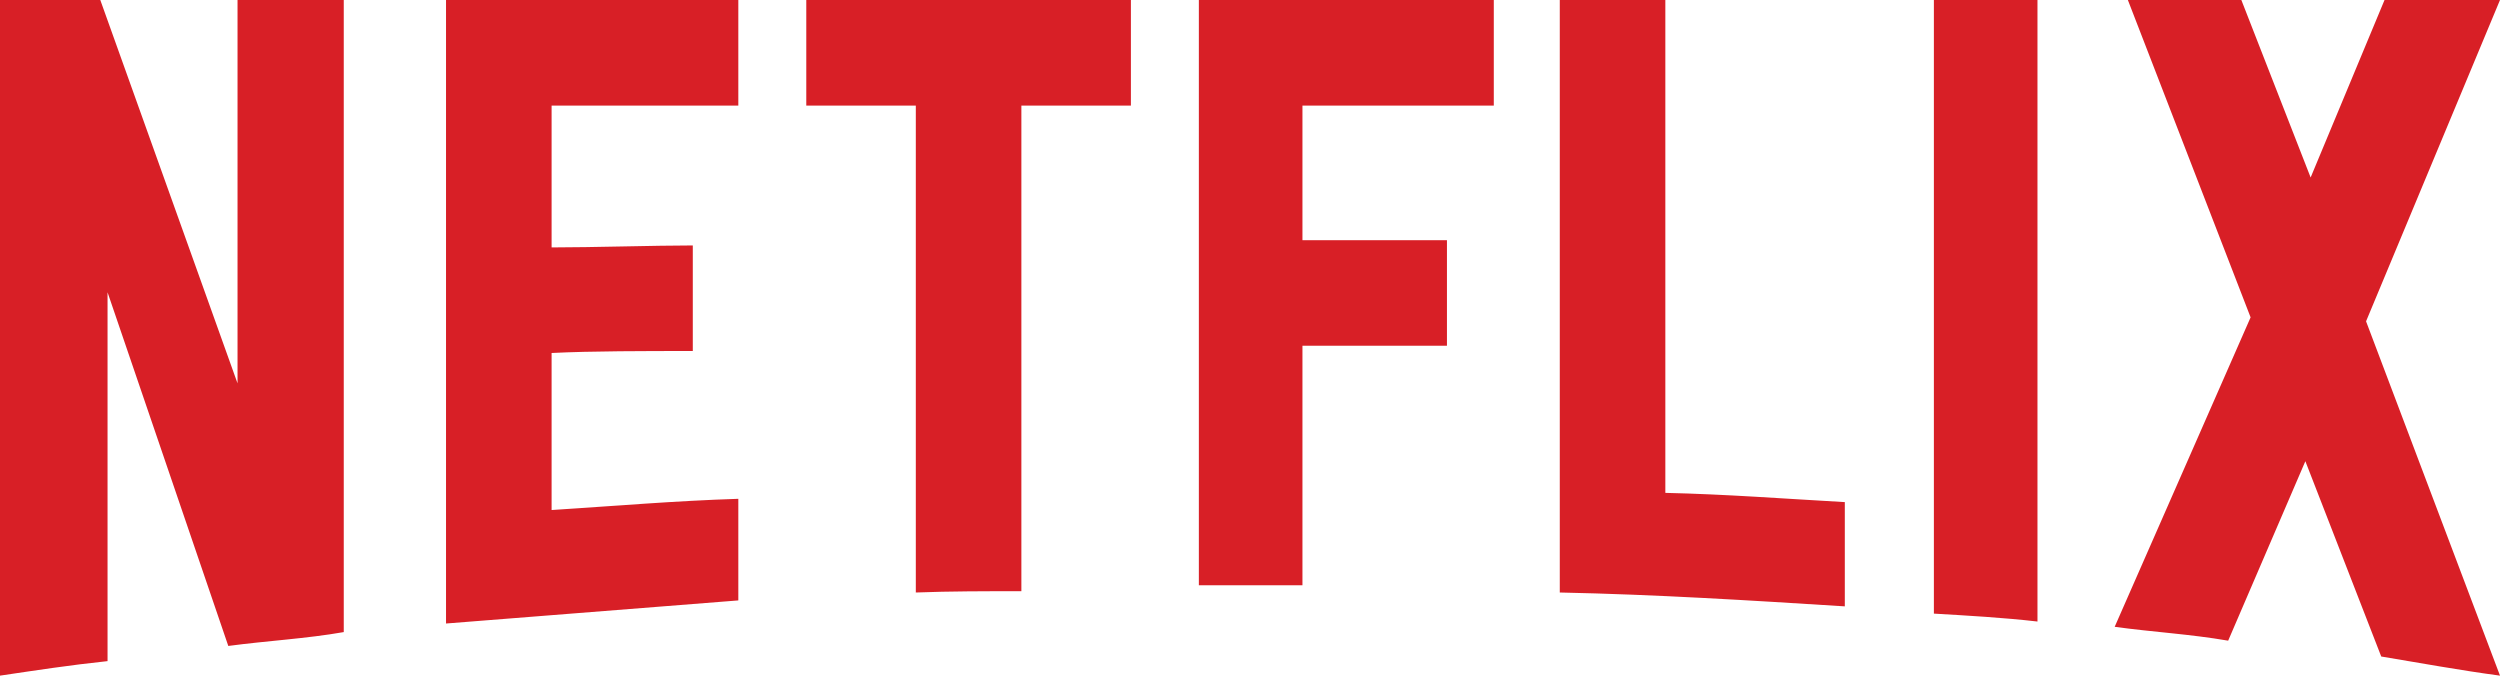
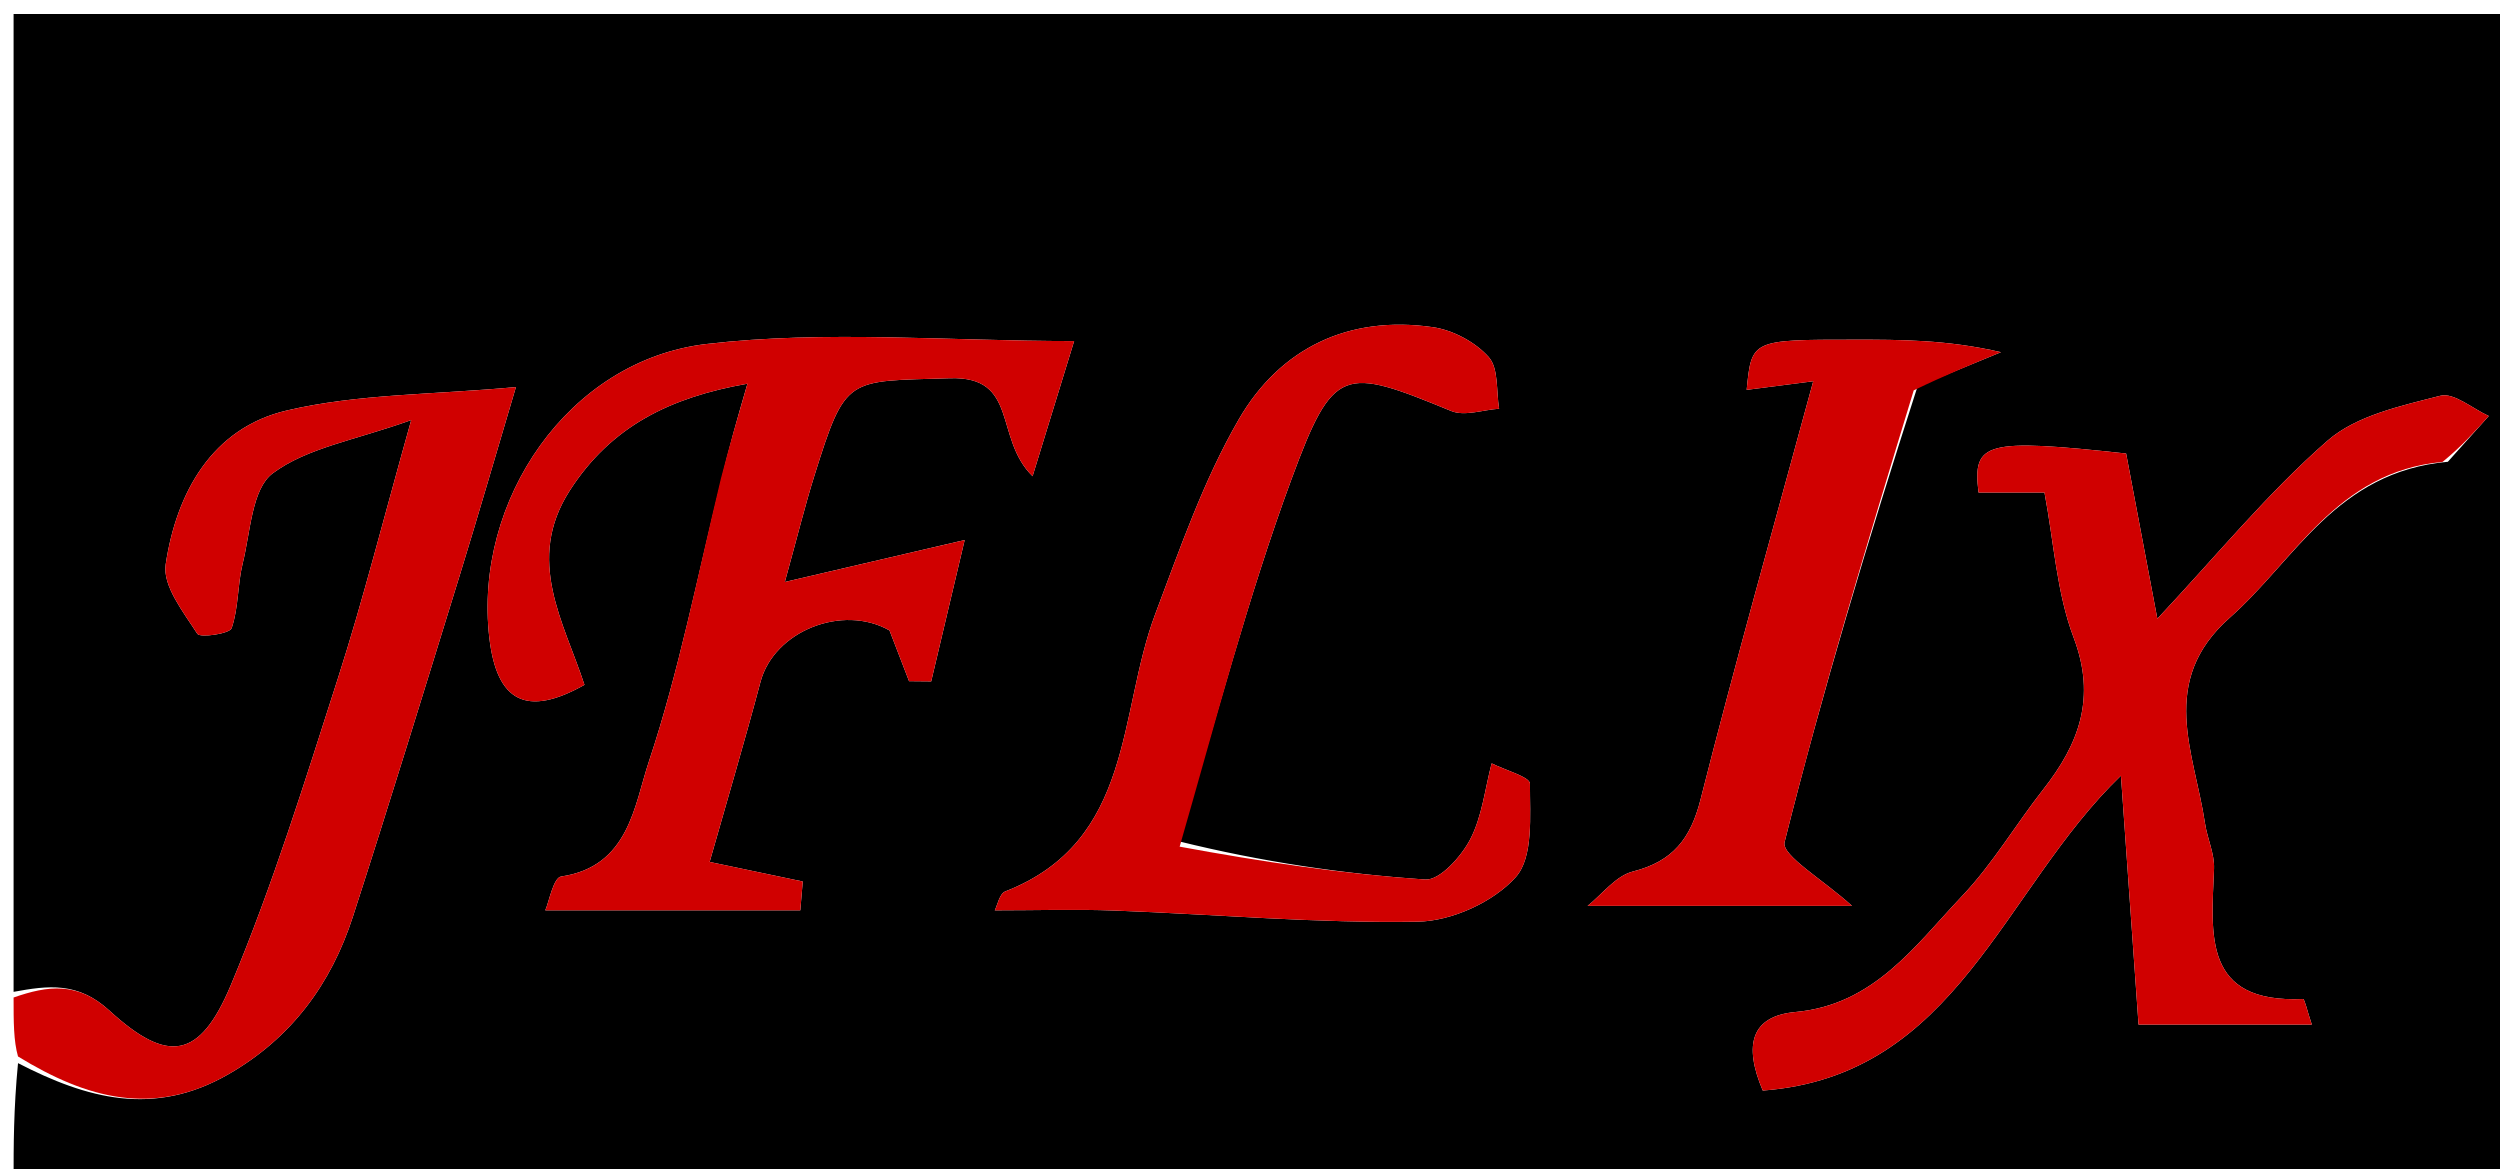
- <svg xmlns="http://www.w3.org/2000/svg" width="1024" height="276.742" viewBox="0 0 1024 276.742">
-   <path d="M140.803 258.904c-15.404 2.705-31.079 3.516-47.294 5.676l-49.458-144.856v151.073c-15.404 1.621-29.457 3.783-44.051 5.945v-276.742h41.08l56.212 157.021v-157.021h43.511v258.904zm85.131-157.558c16.757 0 42.431-.811 57.835-.811v43.24c-19.189 0-41.619 0-57.835.811v64.322c25.405-1.621 50.809-3.785 76.482-4.596v41.617l-119.724 9.461v-255.39h119.724v43.241h-76.482v58.105zm237.284-58.104h-44.862v198.908c-14.594 0-29.188 0-43.239.539v-199.447h-44.862v-43.242h132.965l-.002 43.242zm70.266 55.132h59.187v43.24h-59.187v98.104h-42.433v-239.718h120.808v43.241h-78.375v55.133zm148.641 103.507c24.594.539 49.456 2.434 73.51 3.783v42.701c-38.646-2.434-77.293-4.863-116.75-5.676v-242.689h43.24v201.881zm109.994 49.457c13.783.812 28.377 1.623 42.43 3.242v-254.58h-42.43v251.338zm231.881-251.338l-54.863 131.615 54.863 145.127c-16.217-2.162-32.432-5.135-48.648-7.838l-31.078-79.994-31.617 73.51c-15.678-2.705-30.812-3.516-46.484-5.678l55.672-126.75-50.269-129.992h46.482l28.377 72.699 30.27-72.699h47.295z" fill="#d81f26" />
+ <svg xmlns="http://www.w3.org/2000/svg" version="1.1" id="Layer_1" x="0px" y="0px" width="100%" viewBox="0 0 184 86" enable-background="new 0 0 184 86" xml:space="preserve">
+   <path fill="#000000" opacity="1" stroke="none" d=" M1,73   C1,49.022 1,25.043 1,1.032   C62.256,1.032 123.513,1.032 184.884,1.032   C184.884,29.563 184.884,58.127 184.884,86.846   C123.667,86.846 62.334,86.846 1,86.846   C1,84.311 1,81.646 1.326,78.247   C6.403,80.867 11.309,82.218 16.789,79.078   C21.444,76.41 24.37,72.429 25.978,67.455   C28.693,59.053 31.284,50.611 33.89,42.174   C35.205,37.918 36.44,33.638 37.973,28.489   C31.86,29.055 26.332,28.984 21.11,30.211   C15.611,31.503 12.989,36.24 12.193,41.542   C11.956,43.119 13.503,45.059 14.522,46.647   C14.722,46.96 16.906,46.647 17.049,46.233   C17.569,44.732 17.476,43.032 17.863,41.469   C18.436,39.16 18.535,35.982 20.073,34.837   C22.6,32.954 26.12,32.404 30.266,30.918   C28.19,38.295 26.726,44.139 24.889,49.864   C22.445,57.483 20.072,65.16 16.981,72.524   C14.703,77.951 12.359,78.321 8.057,74.382   C5.715,72.237 3.526,72.536 1,73  M53.017,35.631   C51.315,42.453 49.974,49.394 47.758,56.045   C46.675,59.295 46.285,63.779 41.299,64.511   C40.729,64.595 40.408,66.374 40.133,67   C43.821,67 46.907,67 49.993,67   C52.963,67 55.933,67 58.902,67   C58.963,66.293 59.023,65.586 59.083,64.879   C56.816,64.403 54.549,63.926 52.23,63.439   C53.5,58.968 54.802,54.596 55.973,50.189   C56.968,46.443 62.01,44.434 65.467,46.4   C65.97,47.705 66.438,48.92 66.906,50.135   C67.45,50.141 67.993,50.146 68.536,50.151   C69.375,46.609 70.214,43.067 71,39.746   C66.621,40.768 62.636,41.697 57.764,42.833   C58.727,39.35 59.265,37.163 59.938,35.017   C62.263,27.605 62.296,28.081 69.913,27.839   C75.009,27.677 73.133,32.234 75.998,35.051   C77.229,31.047 78.2,27.889 79.057,25.104   C69.746,25.104 60.775,24.293 52.017,25.316   C41.819,26.507 34.839,36.858 36.014,46.949   C36.562,51.657 38.759,52.803 43.017,50.405   C41.507,45.777 38.641,41.233 41.935,36.106   C44.979,31.368 49.333,29.239 55.012,28.241   C54.273,30.784 53.687,32.798 53.017,35.631  M180.162,33.987   C181.166,32.864 182.171,31.74 183.175,30.617   C181.975,30.078 180.602,28.871 179.606,29.128   C176.718,29.873 173.431,30.576 171.3,32.439   C166.915,36.271 163.18,40.847 158.782,45.538   C157.967,41.227 157.218,37.269 156.483,33.379   C146.111,32.252 145.161,32.531 145.62,36.252   C147.258,36.252 148.867,36.252 150.473,36.252   C151.166,39.909 151.366,43.618 152.619,46.927   C154.298,51.359 153.02,54.736 150.38,58.102   C148.356,60.684 146.668,63.567 144.425,65.931   C140.959,69.584 137.945,73.952 132.151,74.483   C128.887,74.782 128.307,76.893 129.739,80.266   C144.048,79.187 147.363,65.506 156.1,57.091   C156.573,63.778 156.996,69.754 157.396,75.409   C161.846,75.409 165.856,75.409 170.15,75.409   C169.793,74.352 169.628,73.522 169.499,73.528   C162.105,73.853 162.76,68.798 162.954,63.941   C162.999,62.835 162.456,61.718 162.288,60.59   C161.512,55.395 158.801,50.151 164.12,45.454   C168.924,41.212 171.951,34.72 180.162,33.987  M86.787,61.927   C89.504,53.029 91.831,43.988 95.051,35.276   C98.147,26.9 98.842,26.973 106.812,30.251   C107.797,30.656 109.152,30.161 110.336,30.082   C110.115,28.785 110.312,27.117 109.57,26.282   C108.592,25.181 106.942,24.297 105.469,24.082   C99.277,23.177 94.211,25.617 91.17,30.871   C88.588,35.334 86.864,40.324 85.03,45.182   C82.269,52.496 83.477,61.905 73.989,65.608   C73.562,65.775 73.407,66.634 73.215,67.001   C76.286,67.001 79.175,66.91 82.058,67.018   C89.493,67.299 96.93,67.962 104.355,67.835   C106.84,67.792 109.924,66.388 111.56,64.557   C112.875,63.085 112.597,60.031 112.605,57.678   C112.606,57.183 110.773,56.682 109.785,56.183   C109.29,58.065 109.082,60.096 108.205,61.779   C107.545,63.047 105.965,64.805 104.903,64.733   C98.87,64.323 92.869,63.429 86.787,61.927  M141.129,28.452   C143.177,27.608 145.225,26.764 147.272,25.92   C143.286,25 139.899,24.999 136.513,25   C128.917,25.002 128.917,25.002 128.554,28.694   C129.897,28.52 131.239,28.347 133.454,28.061   C130.547,38.757 127.716,48.758 125.163,58.829   C124.427,61.73 123.128,63.395 120.184,64.142   C118.918,64.463 117.916,65.824 116.847,66.671   C123.844,66.671 130.16,66.671 136.305,66.671   C134.228,64.775 131.1,62.956 131.345,61.984   C134.123,50.918 137.416,39.983 141.129,28.452  z" />
+   <path fill="#D00000" opacity="1" stroke="none" d=" M1,73.417   C3.526,72.536 5.715,72.237 8.057,74.382   C12.359,78.321 14.703,77.951 16.981,72.524   C20.072,65.16 22.445,57.483 24.889,49.864   C26.726,44.139 28.19,38.295 30.266,30.918   C26.12,32.404 22.6,32.954 20.073,34.837   C18.535,35.982 18.436,39.16 17.863,41.469   C17.476,43.032 17.569,44.732 17.049,46.233   C16.906,46.647 14.722,46.96 14.522,46.647   C13.503,45.059 11.956,43.119 12.193,41.542   C12.989,36.24 15.611,31.503 21.11,30.211   C26.332,28.984 31.86,29.055 37.973,28.489   C36.44,33.638 35.205,37.918 33.89,42.174   C31.284,50.611 28.693,59.053 25.978,67.455   C24.37,72.429 21.444,76.41 16.789,79.078   C11.309,82.218 6.403,80.867 1.326,77.756   C1,76.611 1,75.222 1,73.417  z" />
+   <path fill="#D00000" opacity="1" stroke="none" d=" M53.059,35.222   C53.687,32.798 54.273,30.784 55.012,28.241   C49.333,29.239 44.979,31.368 41.935,36.106   C38.641,41.233 41.507,45.777 43.017,50.405   C38.759,52.803 36.562,51.657 36.014,46.949   C34.839,36.858 41.819,26.507 52.017,25.316   C60.775,24.293 69.746,25.104 79.057,25.104   C78.2,27.889 77.229,31.047 75.998,35.051   C73.133,32.234 75.009,27.677 69.913,27.839   C62.296,28.081 62.263,27.605 59.938,35.017   C59.265,37.163 58.727,39.35 57.764,42.833   C62.636,41.697 66.621,40.768 71,39.746   C70.214,43.067 69.375,46.609 68.536,50.151   C67.993,50.146 67.45,50.141 66.906,50.135   C66.438,48.92 65.97,47.705 65.467,46.4   C62.01,44.434 56.968,46.443 55.973,50.189   C54.802,54.596 53.5,58.968 52.23,63.439   C54.549,63.926 56.816,64.403 59.083,64.879   C59.023,65.586 58.963,66.293 58.902,67   C55.933,67 52.963,67 49.993,67   C46.907,67 43.821,67 40.133,67   C40.408,66.374 40.729,64.595 41.299,64.511   C46.285,63.779 46.675,59.295 47.758,56.045   C49.974,49.394 51.315,42.453 53.059,35.222  z" />
+   <path fill="#D00000" opacity="1" stroke="none" d=" M179.773,33.994   C171.951,34.72 168.924,41.212 164.12,45.454   C158.801,50.151 161.512,55.395 162.288,60.59   C162.456,61.718 162.999,62.835 162.954,63.941   C162.76,68.798 162.105,73.853 169.499,73.528   C169.628,73.522 169.793,74.352 170.15,75.409   C165.856,75.409 161.846,75.409 157.396,75.409   C156.996,69.754 156.573,63.778 156.1,57.091   C147.363,65.506 144.048,79.187 129.739,80.266   C128.307,76.893 128.887,74.782 132.151,74.483   C137.945,73.952 140.959,69.584 144.425,65.931   C146.668,63.567 148.356,60.684 150.38,58.102   C153.02,54.736 154.298,51.359 152.619,46.927   C151.366,43.618 151.166,39.909 150.473,36.252   C148.867,36.252 147.258,36.252 145.62,36.252   C145.161,32.531 146.111,32.252 156.483,33.379   C157.218,37.269 157.967,41.227 158.782,45.538   C163.18,40.847 166.915,36.271 171.3,32.439   C173.431,30.576 176.718,29.873 179.606,29.128   C180.602,28.871 181.975,30.078 183.175,30.617   C182.171,31.74 181.166,32.864 179.773,33.994  z" />
+   <path fill="#D00000" opacity="1" stroke="none" d=" M86.822,62.313   C92.869,63.429 98.87,64.323 104.903,64.733   C105.965,64.805 107.545,63.047 108.205,61.779   C109.082,60.096 109.29,58.065 109.785,56.183   C110.773,56.682 112.606,57.183 112.605,57.678   C112.597,60.031 112.875,63.085 111.56,64.557   C109.924,66.388 106.84,67.792 104.355,67.835   C96.93,67.962 89.493,67.299 82.058,67.018   C79.175,66.91 76.286,67.001 73.215,67.001   C73.407,66.634 73.562,65.775 73.989,65.608   C83.477,61.905 82.269,52.496 85.03,45.182   C86.864,40.324 88.588,35.334 91.17,30.871   C94.211,25.617 99.277,23.177 105.469,24.082   C106.942,24.297 108.592,25.181 109.57,26.282   C110.312,27.117 110.115,28.785 110.336,30.082   C109.152,30.161 107.797,30.656 106.812,30.251   C98.842,26.973 98.147,26.9 95.051,35.276   C91.831,43.988 89.504,53.029 86.822,62.313  z" />
+   <path fill="#D00000" opacity="1" stroke="none" d=" M140.85,28.732   C137.416,39.983 134.123,50.918 131.345,61.984   C131.1,62.956 134.228,64.775 136.305,66.671   C130.16,66.671 123.844,66.671 116.847,66.671   C117.916,65.824 118.918,64.463 120.184,64.142   C123.128,63.395 124.427,61.73 125.163,58.829   C127.716,48.758 130.547,38.757 133.454,28.061   C131.239,28.347 129.897,28.52 128.554,28.694   C128.917,25.002 128.917,25.002 136.513,25   C139.899,24.999 143.286,25 147.272,25.92   C145.225,26.764 143.177,27.608 140.85,28.732  z" />
</svg>
